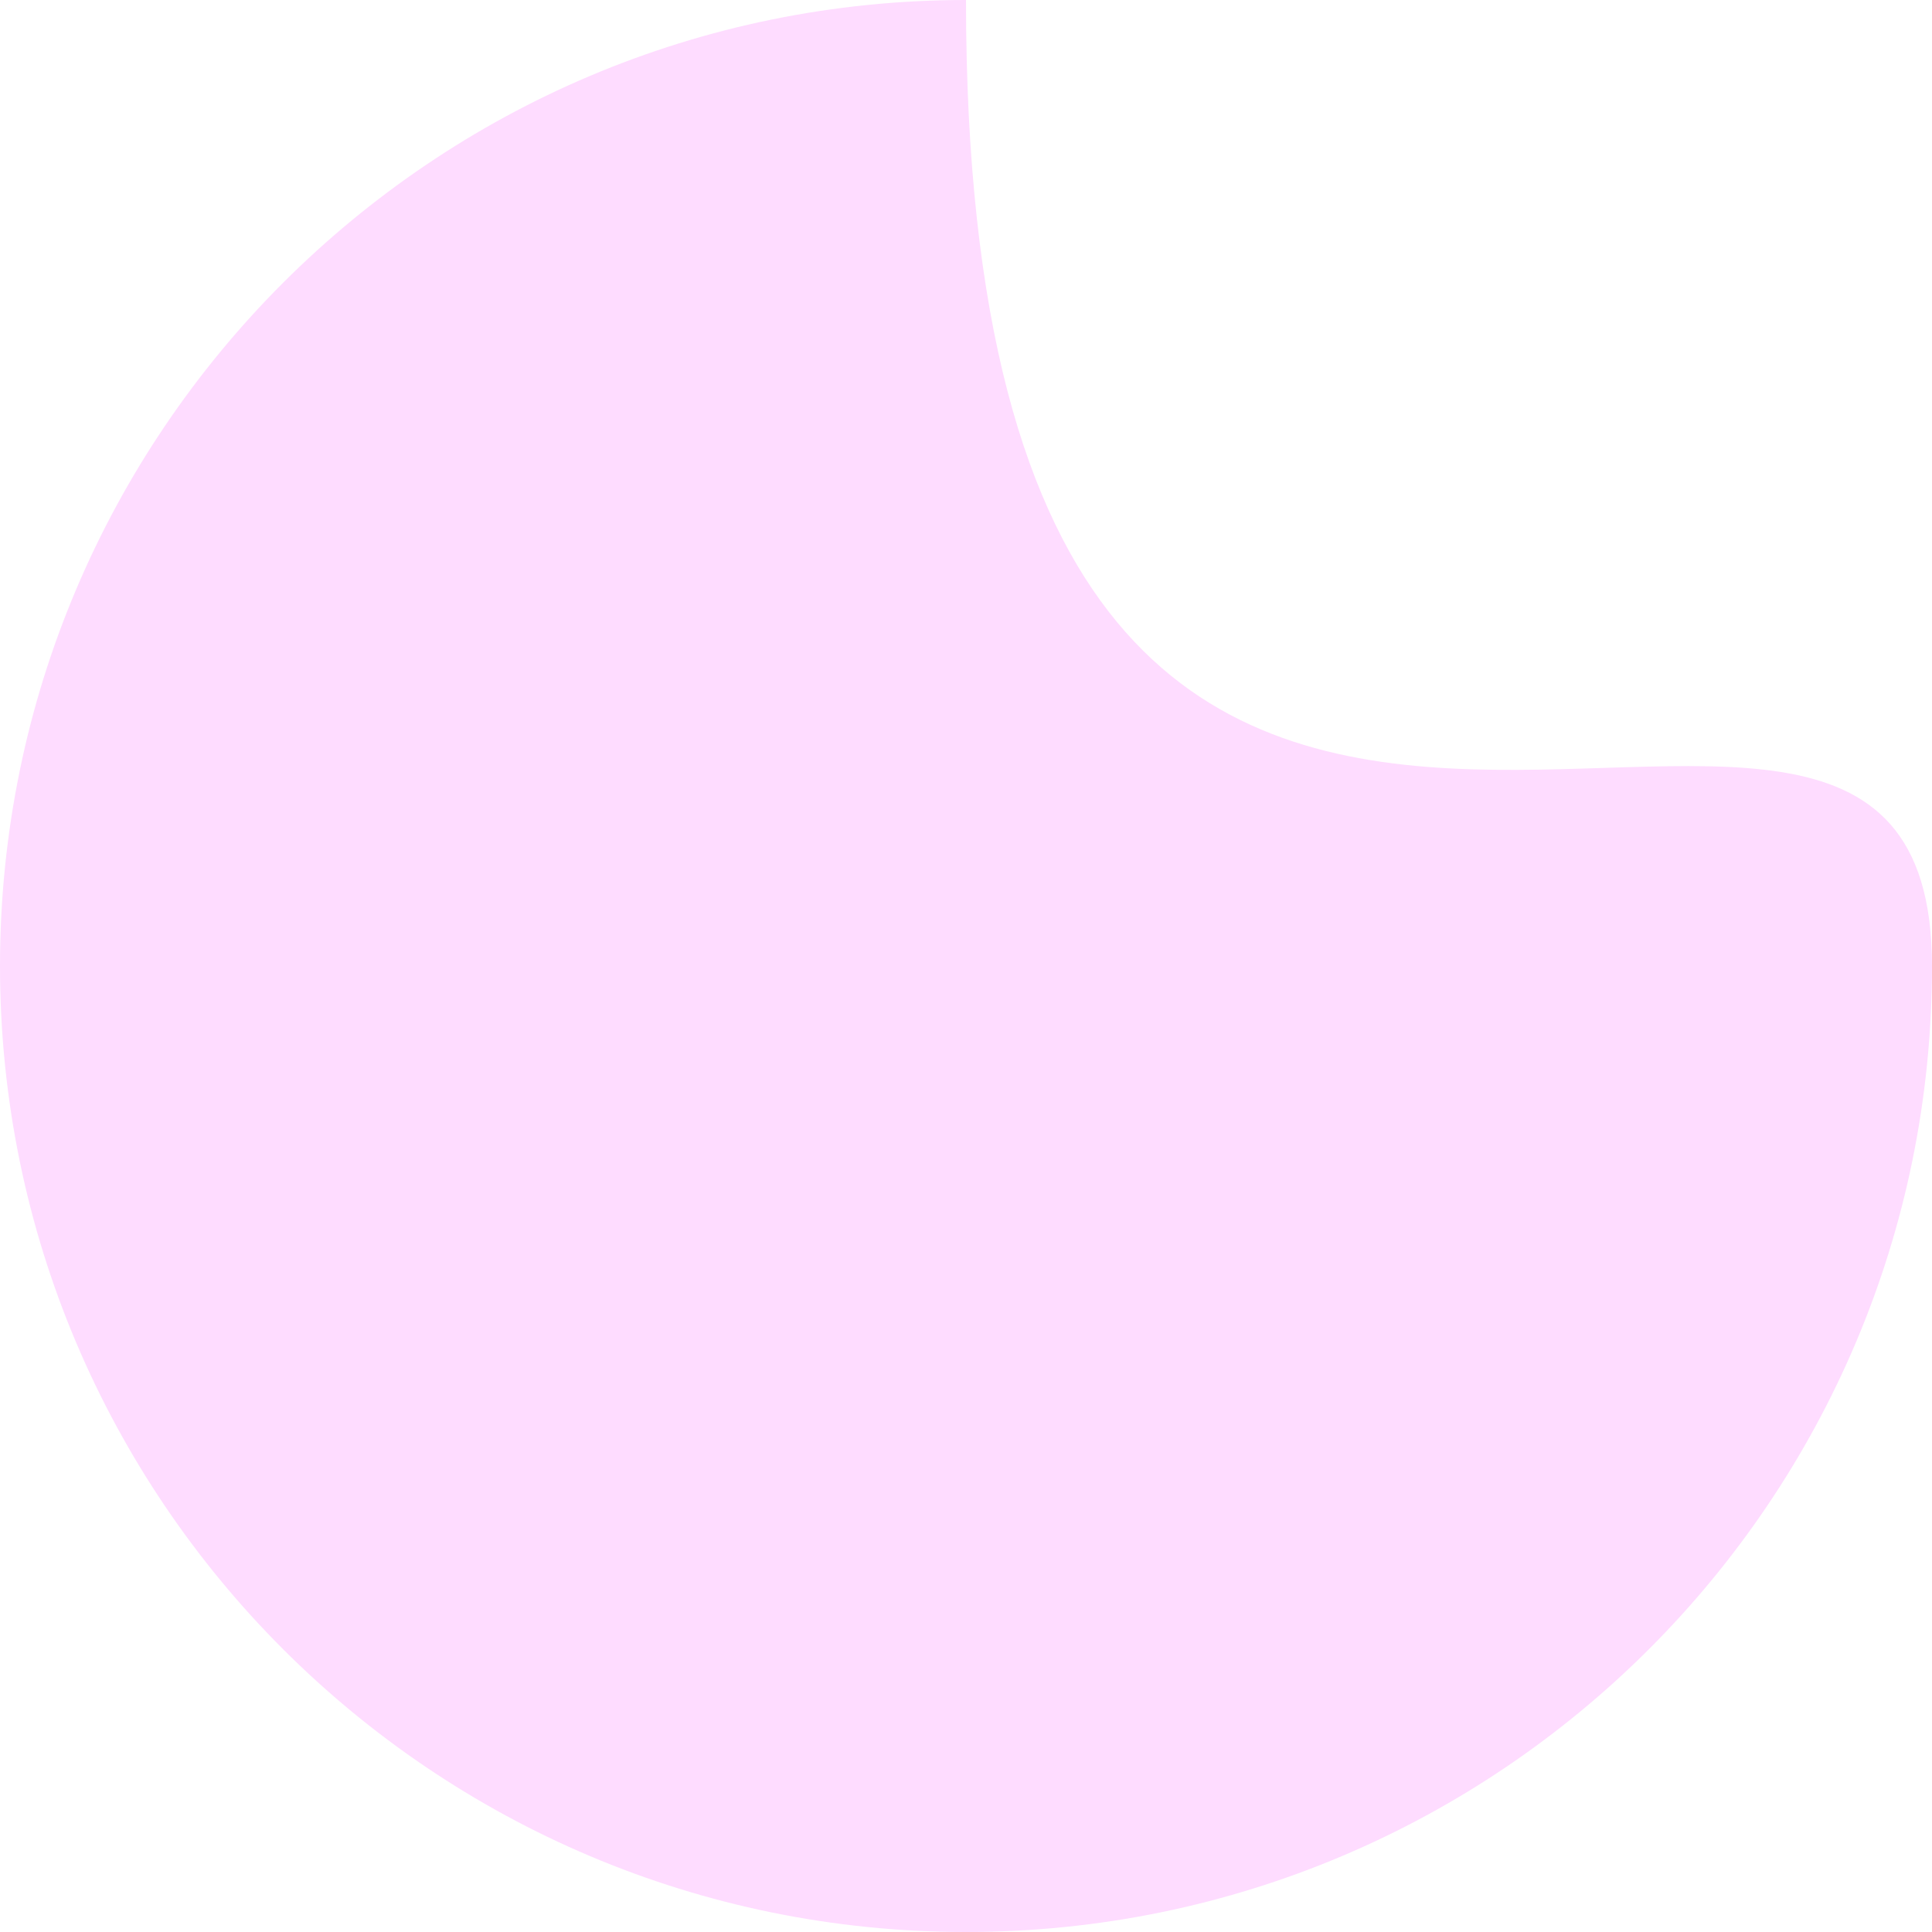
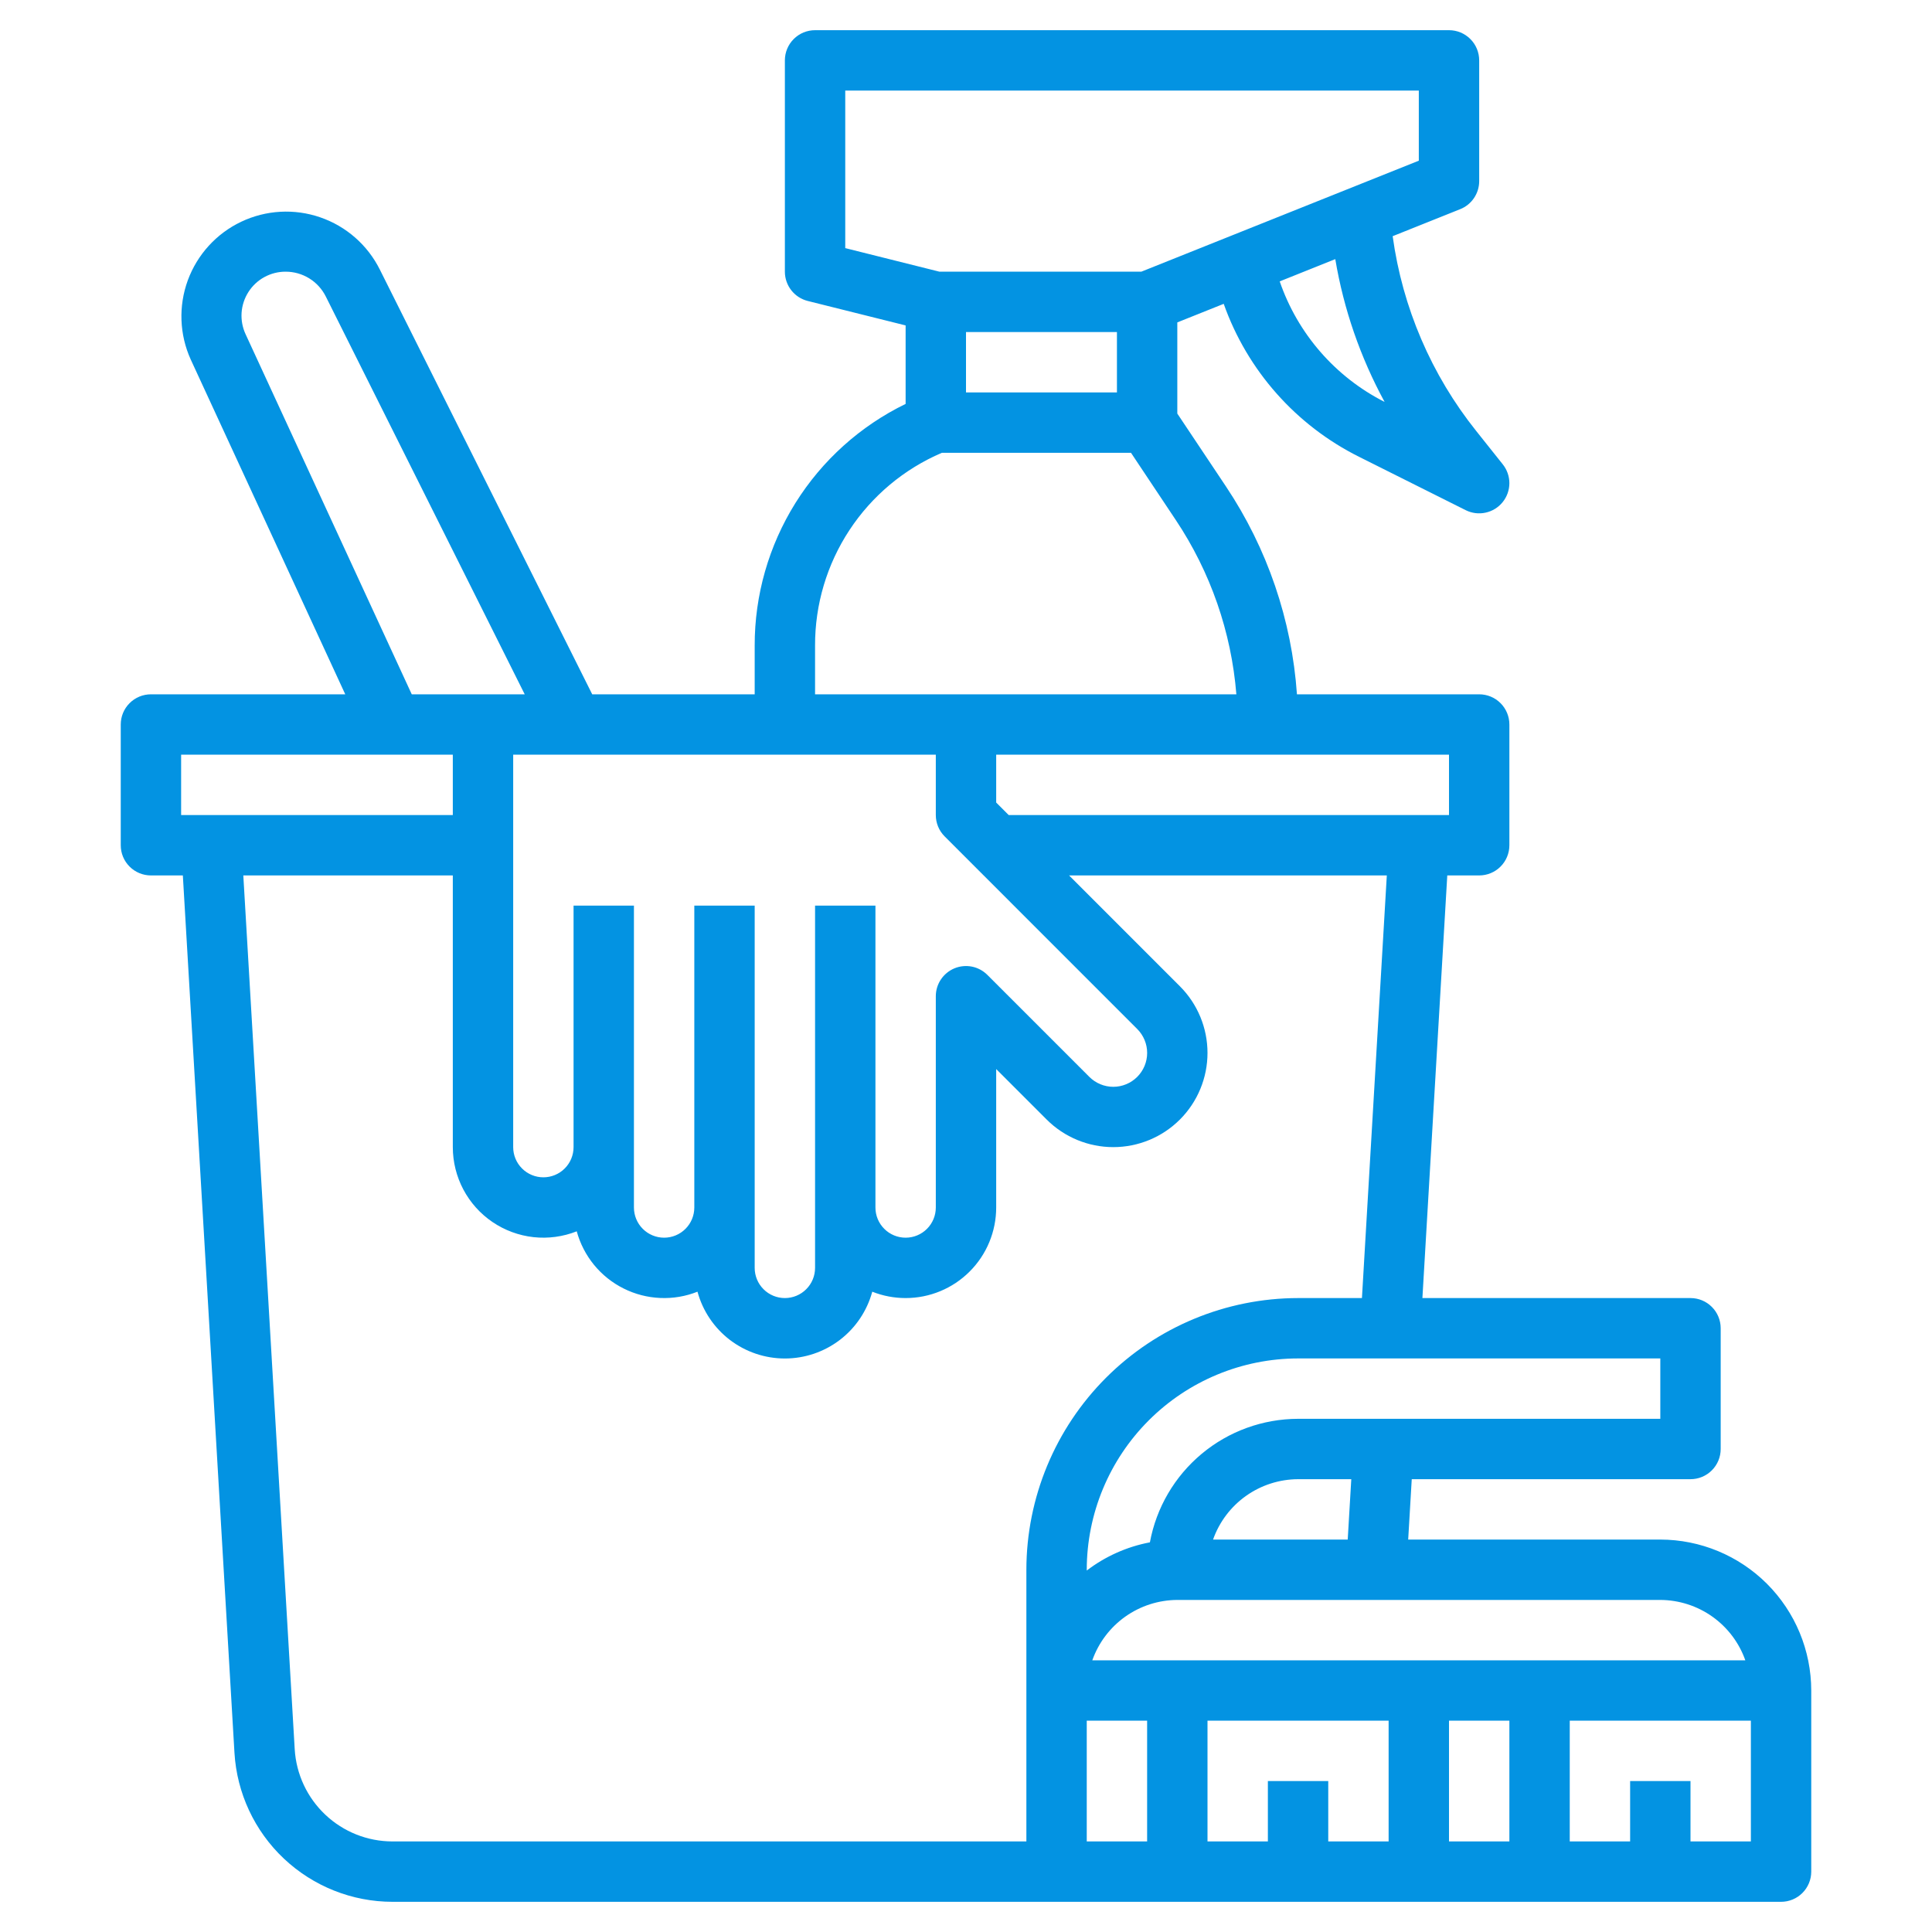
- <svg xmlns="http://www.w3.org/2000/svg" width="100" height="100" viewBox="0 0 100 100" fill="none">
-   <path d="M100 50C100 77.614 77.614 100 50 100C22.386 100 0 77.614 0 50C0 22.386 22.386 0 50 0C50 67 100 22.386 100 50Z" fill="#FEDCFF" />
+ <svg xmlns="http://www.w3.org/2000/svg" width="64" height="64" viewBox="0 0 64 64" fill="none">
+   <path d="M55 51H46.648L46.766 49H56C56.265 49 56.52 48.895 56.707 48.707C56.895 48.52 57 48.265 57 48V44C57 43.735 56.895 43.48 56.707 43.293C56.52 43.105 56.265 43 56 43H47.119L47.943 29H49C49.265 29 49.52 28.895 49.707 28.707C49.895 28.52 50 28.265 50 28V24C50 23.735 49.895 23.48 49.707 23.293C49.52 23.105 49.265 23 49 23H42.963C42.792 20.54 41.982 18.168 40.613 16.117L39 13.7V10.68L40.537 10.065C41.319 12.272 42.928 14.089 45.024 15.134L48.553 16.9C48.757 17.002 48.99 17.031 49.212 16.982C49.435 16.934 49.635 16.811 49.778 16.633C49.921 16.456 49.999 16.235 50 16.007C50 15.779 49.922 15.558 49.78 15.38L48.904 14.28C47.415 12.418 46.458 10.187 46.134 7.824L48.371 6.929C48.557 6.855 48.716 6.727 48.828 6.561C48.94 6.395 49 6.2 49 6V2C49 1.735 48.895 1.48 48.707 1.293C48.52 1.105 48.265 1 48 1H27C26.735 1 26.48 1.105 26.293 1.293C26.105 1.48 26 1.735 26 2V9C26 9.223 26.075 9.44 26.212 9.615C26.349 9.791 26.542 9.916 26.758 9.97L30 10.78V13.38C28.499 14.11 27.234 15.248 26.349 16.664C25.465 18.08 24.997 19.717 25 21.386V23H19.618L12.583 8.931C12.178 8.118 11.469 7.496 10.61 7.2C9.751 6.903 8.81 6.956 7.989 7.346C7.169 7.736 6.534 8.433 6.221 9.286C5.909 10.139 5.943 11.081 6.318 11.909L11.437 23H5C4.735 23 4.48 23.105 4.293 23.293C4.105 23.48 4 23.735 4 24V28C4 28.265 4.105 28.52 4.293 28.707C4.48 28.895 4.735 29 5 29H6.057L7.767 58.066C7.847 59.4 8.433 60.654 9.405 61.57C10.378 62.487 11.664 62.999 13 63H59C59.265 63 59.52 62.895 59.707 62.707C59.895 62.52 60 62.265 60 62V56C59.998 54.674 59.471 53.404 58.534 52.466C57.596 51.529 56.326 51.002 55 51V51ZM57.816 55H36.184C36.39 54.417 36.771 53.912 37.275 53.554C37.779 53.196 38.382 53.003 39 53H55C55.618 53.003 56.221 53.196 56.725 53.554C57.229 53.912 57.61 54.417 57.816 55V55ZM42 59V61H40V57H46V61H44V59H42ZM36 57H38V61H36V57ZM48 57H50V61H48V57ZM44.645 51H40.184C40.39 50.417 40.771 49.912 41.275 49.554C41.779 49.196 42.382 49.003 43 49H44.763L44.645 51ZM55 47H43C41.833 47.002 40.703 47.412 39.807 48.16C38.911 48.907 38.304 49.944 38.092 51.092C37.331 51.236 36.615 51.556 36 52.026V52C36.002 50.144 36.741 48.365 38.053 47.053C39.365 45.741 41.144 45.002 43 45H55V47ZM48 27H33.415L33 26.585V25H48V27ZM27 30V42C27 42.265 26.895 42.52 26.707 42.707C26.52 42.895 26.265 43 26 43C25.735 43 25.48 42.895 25.293 42.707C25.105 42.52 25 42.265 25 42V30H23V40C23 40.265 22.895 40.52 22.707 40.707C22.52 40.895 22.265 41 22 41C21.735 41 21.48 40.895 21.293 40.707C21.105 40.52 21 40.265 21 40V30H19V38C19 38.265 18.895 38.52 18.707 38.707C18.52 38.895 18.265 39 18 39C17.735 39 17.48 38.895 17.293 38.707C17.105 38.52 17 38.265 17 38V25H31V27C31 27.265 31.105 27.52 31.293 27.707L37.672 34.087C37.882 34.297 38.001 34.583 38.001 34.88C38.001 35.177 37.882 35.463 37.672 35.673C37.462 35.883 37.176 36.002 36.879 36.002C36.582 36.002 36.296 35.883 36.086 35.673L32.707 32.294C32.567 32.154 32.389 32.059 32.195 32.02C32.001 31.982 31.8 32.002 31.618 32.077C31.435 32.153 31.279 32.281 31.169 32.445C31.059 32.609 31 32.802 31 33V40C31 40.265 30.895 40.52 30.707 40.707C30.52 40.895 30.265 41 30 41C29.735 41 29.48 40.895 29.293 40.707C29.105 40.52 29 40.265 29 40V30H27ZM37 13H32V11H37V13ZM45.867 13.315C44.233 12.486 42.987 11.053 42.392 9.321L44.233 8.584C44.511 10.241 45.064 11.839 45.867 13.315V13.315ZM28 3H47V5.323L37.807 9H31.121L28 8.219V3ZM27 21.385C26.996 20.026 27.392 18.696 28.139 17.56C28.886 16.425 29.95 15.534 31.2 15H37.466L38.95 17.227C40.099 18.949 40.79 20.936 40.956 23H27V21.385ZM8.135 11.07C8.032 10.848 7.987 10.603 8.003 10.359C8.02 10.114 8.098 9.878 8.23 9.672C8.362 9.465 8.544 9.295 8.759 9.178C8.974 9.061 9.215 8.999 9.46 9C9.737 8.999 10.009 9.076 10.245 9.222C10.481 9.368 10.671 9.577 10.794 9.825L17.382 23H13.64L8.135 11.07ZM6 25H15V27H6V25ZM9.763 57.948L8.06 29H15V38C15 38.489 15.12 38.971 15.349 39.404C15.578 39.836 15.909 40.206 16.314 40.481C16.719 40.756 17.185 40.928 17.671 40.982C18.158 41.035 18.65 40.969 19.105 40.789C19.216 41.196 19.412 41.575 19.679 41.902C19.947 42.228 20.28 42.495 20.658 42.683C21.035 42.872 21.448 42.979 21.87 42.997C22.292 43.016 22.713 42.945 23.105 42.789C23.278 43.425 23.655 43.986 24.178 44.386C24.701 44.785 25.341 45.002 26 45.002C26.659 45.002 27.299 44.785 27.822 44.386C28.345 43.986 28.722 43.425 28.895 42.789C29.247 42.929 29.622 43 30 43C30.796 43 31.559 42.684 32.121 42.121C32.684 41.559 33 40.796 33 40V35.414L34.672 37.086C35.257 37.671 36.051 38 36.879 38C37.707 38 38.501 37.671 39.086 37.086C39.671 36.501 40 35.707 40 34.879C40 34.051 39.671 33.257 39.086 32.672L35.415 29H45.94L45.116 43H43C40.614 43.003 38.326 43.952 36.639 45.639C34.952 47.326 34.003 49.614 34 52V61H13C12.173 60.999 11.378 60.683 10.777 60.115C10.175 59.548 9.813 58.773 9.763 57.948V57.948ZM56 61V59H54V61H52V57H58V61H56Z" fill="#0393e2" id="id_101" />
</svg>
